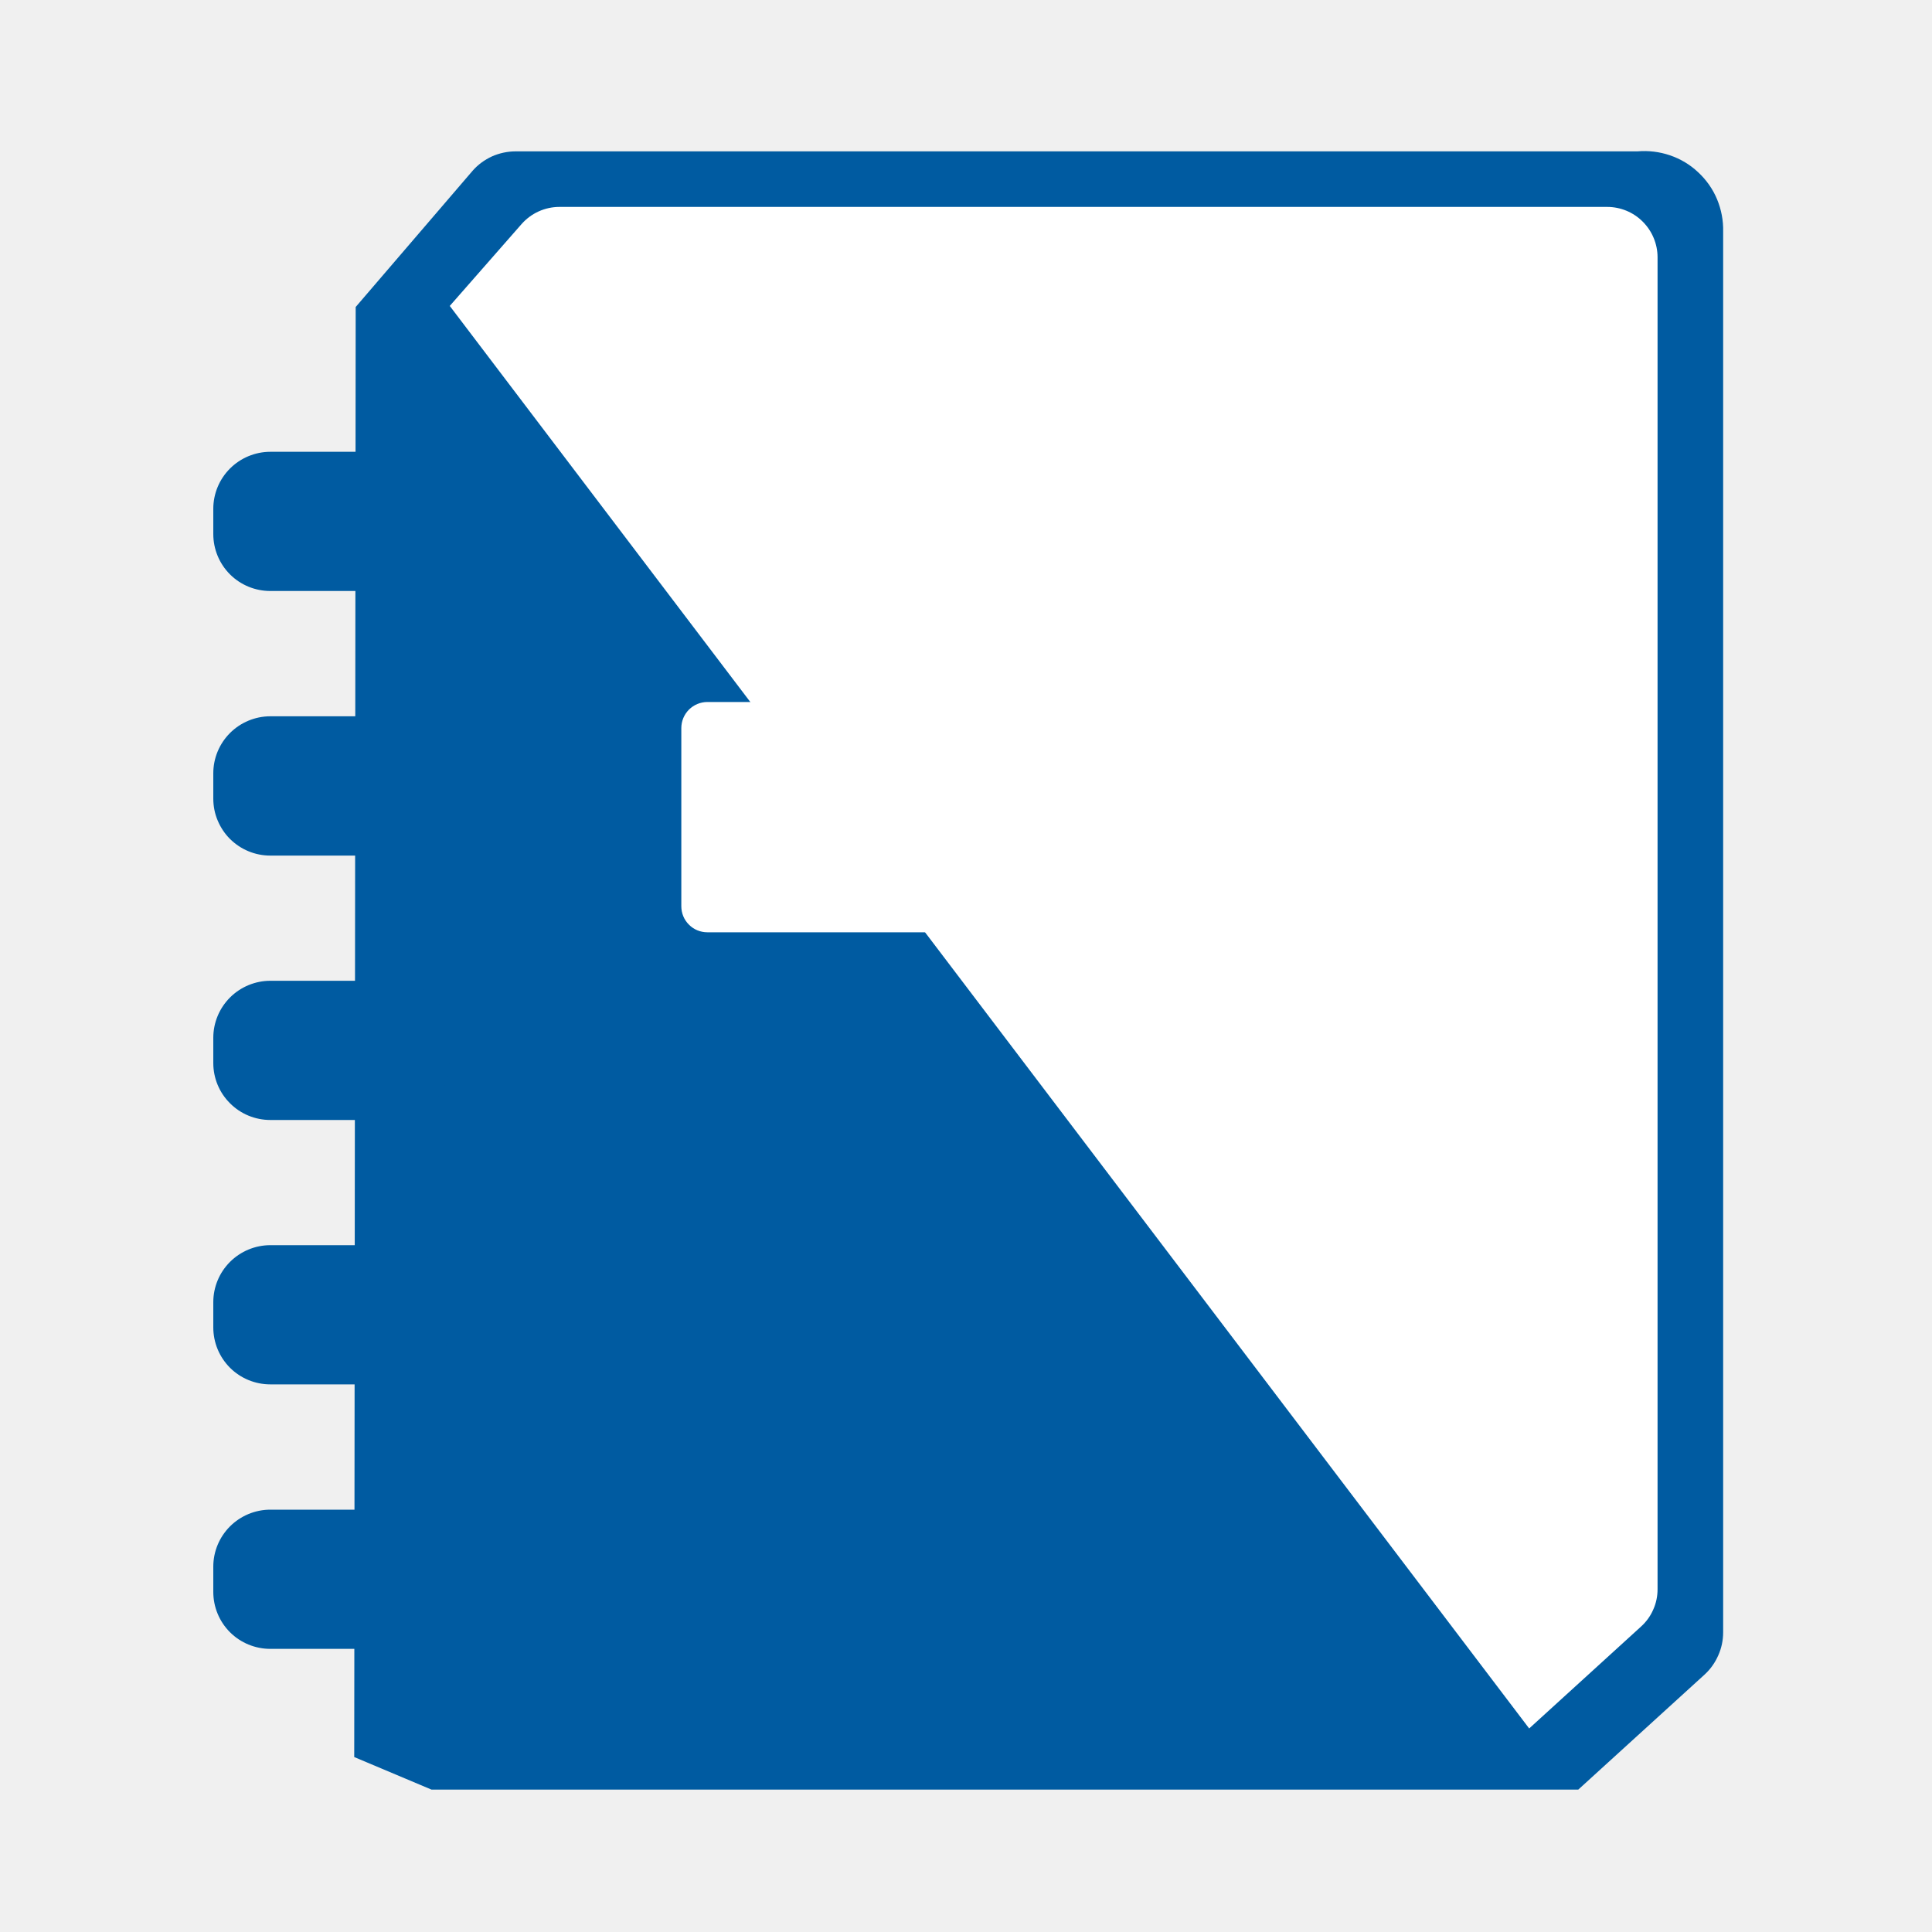
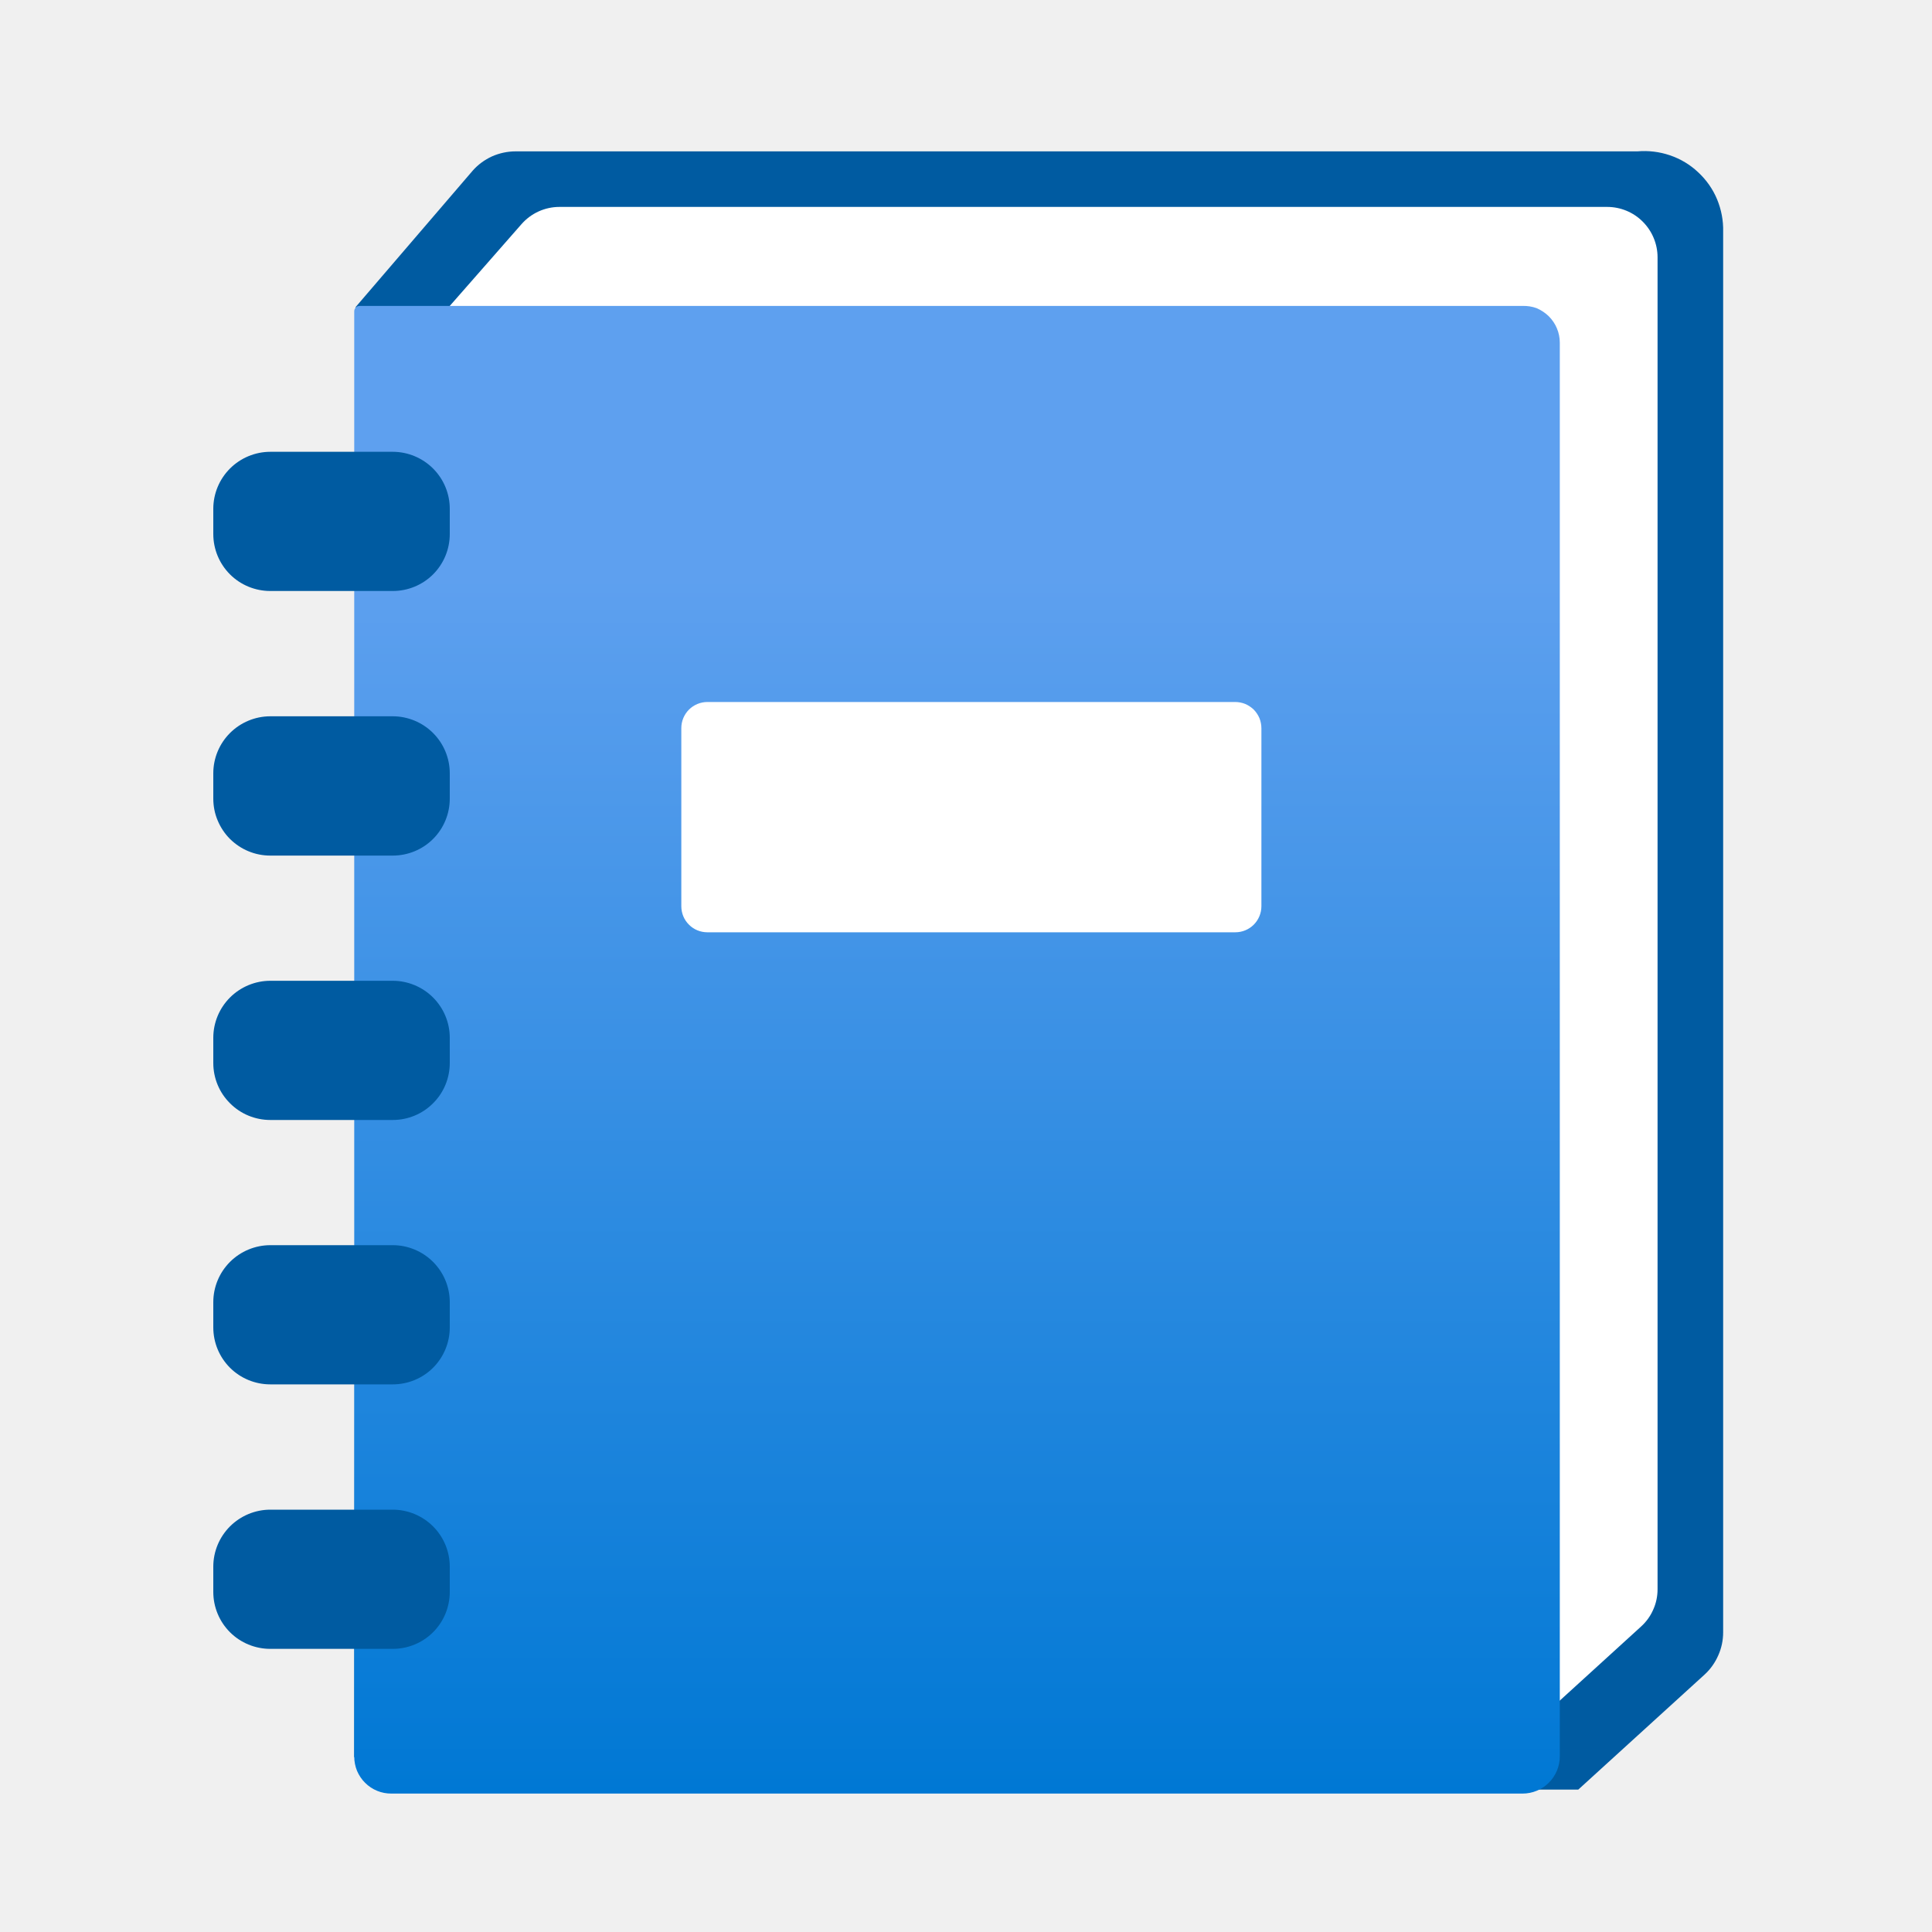
<svg xmlns="http://www.w3.org/2000/svg" width="20" height="20" viewBox="0 0 20 20" fill="none">
  <g id="0b7af754-ddf9-44b7-9bd0-99e1105c3d12">
    <path d="M3.682 3.178L4.893 1.767C4.948 1.704 5.017 1.654 5.093 1.619C5.17 1.585 5.253 1.567 5.337 1.567H16.95C17.064 1.557 17.18 1.571 17.288 1.608C17.397 1.645 17.497 1.705 17.58 1.784C17.664 1.862 17.731 1.957 17.775 2.063C17.819 2.169 17.841 2.284 17.838 2.398V16.898C17.838 16.98 17.821 17.061 17.788 17.135C17.755 17.211 17.707 17.279 17.646 17.335L16.338 18.526H4.467L3.667 18.189L3.682 3.178Z" fill="#005BA1" />
    <path d="M4.656 3.167L5.398 2.321C5.447 2.265 5.507 2.22 5.575 2.189C5.643 2.158 5.717 2.142 5.791 2.142H16.637C16.776 2.142 16.909 2.197 17.006 2.295C17.104 2.393 17.159 2.526 17.159 2.664V16.452C17.159 16.525 17.144 16.597 17.114 16.663C17.085 16.73 17.042 16.789 16.988 16.838L15.83 17.893L4.656 3.167Z" fill="white" />
-     <path d="M15.759 3.167H3.723C3.716 3.167 3.708 3.169 3.701 3.171C3.695 3.174 3.688 3.178 3.683 3.183C3.678 3.189 3.674 3.195 3.671 3.202C3.668 3.209 3.667 3.216 3.667 3.223V18.184C3.667 18.235 3.677 18.285 3.696 18.332C3.716 18.378 3.744 18.421 3.78 18.456C3.852 18.528 3.95 18.568 4.052 18.567H15.762C15.864 18.567 15.962 18.526 16.034 18.454C16.106 18.382 16.147 18.284 16.147 18.182V3.547C16.147 3.497 16.137 3.446 16.117 3.399C16.098 3.353 16.069 3.31 16.033 3.274C15.997 3.239 15.954 3.21 15.907 3.19C15.86 3.173 15.809 3.165 15.759 3.167Z" fill="url(#paint0_linear_16831_34337)" />
+     <path d="M15.759 3.167H3.723C3.716 3.167 3.708 3.169 3.701 3.171C3.695 3.174 3.688 3.178 3.683 3.183C3.678 3.189 3.674 3.195 3.671 3.202C3.668 3.209 3.667 3.216 3.667 3.223V18.184C3.667 18.235 3.677 18.285 3.696 18.332C3.716 18.378 3.744 18.421 3.78 18.456C3.852 18.528 3.95 18.568 4.052 18.567H15.762C15.864 18.567 15.962 18.526 16.034 18.454C16.106 18.382 16.147 18.284 16.147 18.182V3.547C16.147 3.497 16.137 3.446 16.117 3.399C16.098 3.353 16.069 3.31 16.033 3.274C15.997 3.239 15.954 3.21 15.907 3.19C15.86 3.173 15.809 3.165 15.759 3.167Z" fill="url(#paint0_linear_16831_35238)" />
    <path d="M12.786 7.267H7.323C7.251 7.267 7.182 7.296 7.132 7.346C7.081 7.397 7.053 7.466 7.053 7.537V9.381C7.053 9.453 7.081 9.522 7.132 9.572C7.182 9.623 7.251 9.651 7.323 9.651H12.788C12.859 9.651 12.928 9.623 12.979 9.572C13.029 9.522 13.058 9.453 13.058 9.381V7.539C13.058 7.504 13.051 7.468 13.038 7.435C13.024 7.402 13.004 7.372 12.979 7.346C12.953 7.321 12.923 7.301 12.89 7.287C12.857 7.274 12.822 7.267 12.786 7.267Z" fill="white" />
    <path d="M4.066 4.677H2.798C2.642 4.677 2.491 4.74 2.381 4.85C2.27 4.961 2.208 5.111 2.208 5.267V5.528C2.208 5.685 2.27 5.835 2.381 5.946C2.491 6.056 2.642 6.118 2.798 6.118H4.066C4.222 6.118 4.373 6.056 4.483 5.946C4.594 5.835 4.656 5.685 4.656 5.528V5.267C4.656 5.111 4.594 4.961 4.483 4.85C4.373 4.74 4.222 4.677 4.066 4.677Z" fill="#005BA1" />
    <path d="M4.066 7.415H2.798C2.642 7.415 2.491 7.478 2.381 7.588C2.27 7.699 2.208 7.849 2.208 8.005V8.267C2.208 8.345 2.223 8.422 2.253 8.493C2.283 8.565 2.326 8.63 2.381 8.685C2.436 8.739 2.501 8.783 2.572 8.812C2.644 8.842 2.721 8.857 2.798 8.857H4.066C4.222 8.857 4.373 8.795 4.483 8.685C4.594 8.574 4.656 8.424 4.656 8.267V8.005C4.656 7.849 4.594 7.699 4.483 7.588C4.373 7.478 4.222 7.415 4.066 7.415Z" fill="#005BA1" />
    <path d="M4.066 10.153H2.798C2.642 10.153 2.491 10.216 2.381 10.326C2.27 10.437 2.208 10.587 2.208 10.743V11.004C2.208 11.161 2.27 11.311 2.381 11.421C2.491 11.532 2.642 11.594 2.798 11.594H4.066C4.222 11.594 4.373 11.532 4.483 11.421C4.594 11.311 4.656 11.161 4.656 11.004V10.743C4.656 10.587 4.594 10.437 4.483 10.326C4.373 10.216 4.222 10.153 4.066 10.153Z" fill="#005BA1" />
    <path d="M4.066 12.89H2.798C2.642 12.89 2.491 12.953 2.381 13.063C2.27 13.174 2.208 13.324 2.208 13.48V13.741C2.208 13.898 2.27 14.048 2.381 14.159C2.491 14.269 2.642 14.331 2.798 14.331H4.066C4.222 14.331 4.373 14.269 4.483 14.159C4.594 14.048 4.656 13.898 4.656 13.741V13.48C4.656 13.324 4.594 13.174 4.483 13.063C4.373 12.953 4.222 12.89 4.066 12.89Z" fill="#005BA1" />
    <path d="M4.066 15.628H2.798C2.642 15.628 2.491 15.691 2.381 15.801C2.27 15.912 2.208 16.062 2.208 16.218V16.479C2.208 16.636 2.27 16.786 2.381 16.897C2.491 17.007 2.642 17.069 2.798 17.069H4.066C4.222 17.069 4.373 17.007 4.483 16.897C4.594 16.786 4.656 16.636 4.656 16.479V16.218C4.656 16.062 4.594 15.912 4.483 15.801C4.373 15.691 4.222 15.628 4.066 15.628Z" fill="#005BA1" />
    <defs>
-       <linearGradient id="27c4fcd4-f87f-4f66-a4e5-3b41bdcb8bfa" x1="9.907" y1="18.569" x2="9.907" y2="3.162" gradientUnits="userSpaceOnUse">
+       <linearGradient id="paint0_linear_16831_35238" x1="9.907" y1="18.569" x2="9.907" y2="3.162" gradientUnits="userSpaceOnUse">
        <stop stop-color="#0078D4" />
        <stop offset="0.817" stop-color="#5EA0EF" />
      </linearGradient>
    </defs>
  </g>
</svg>
